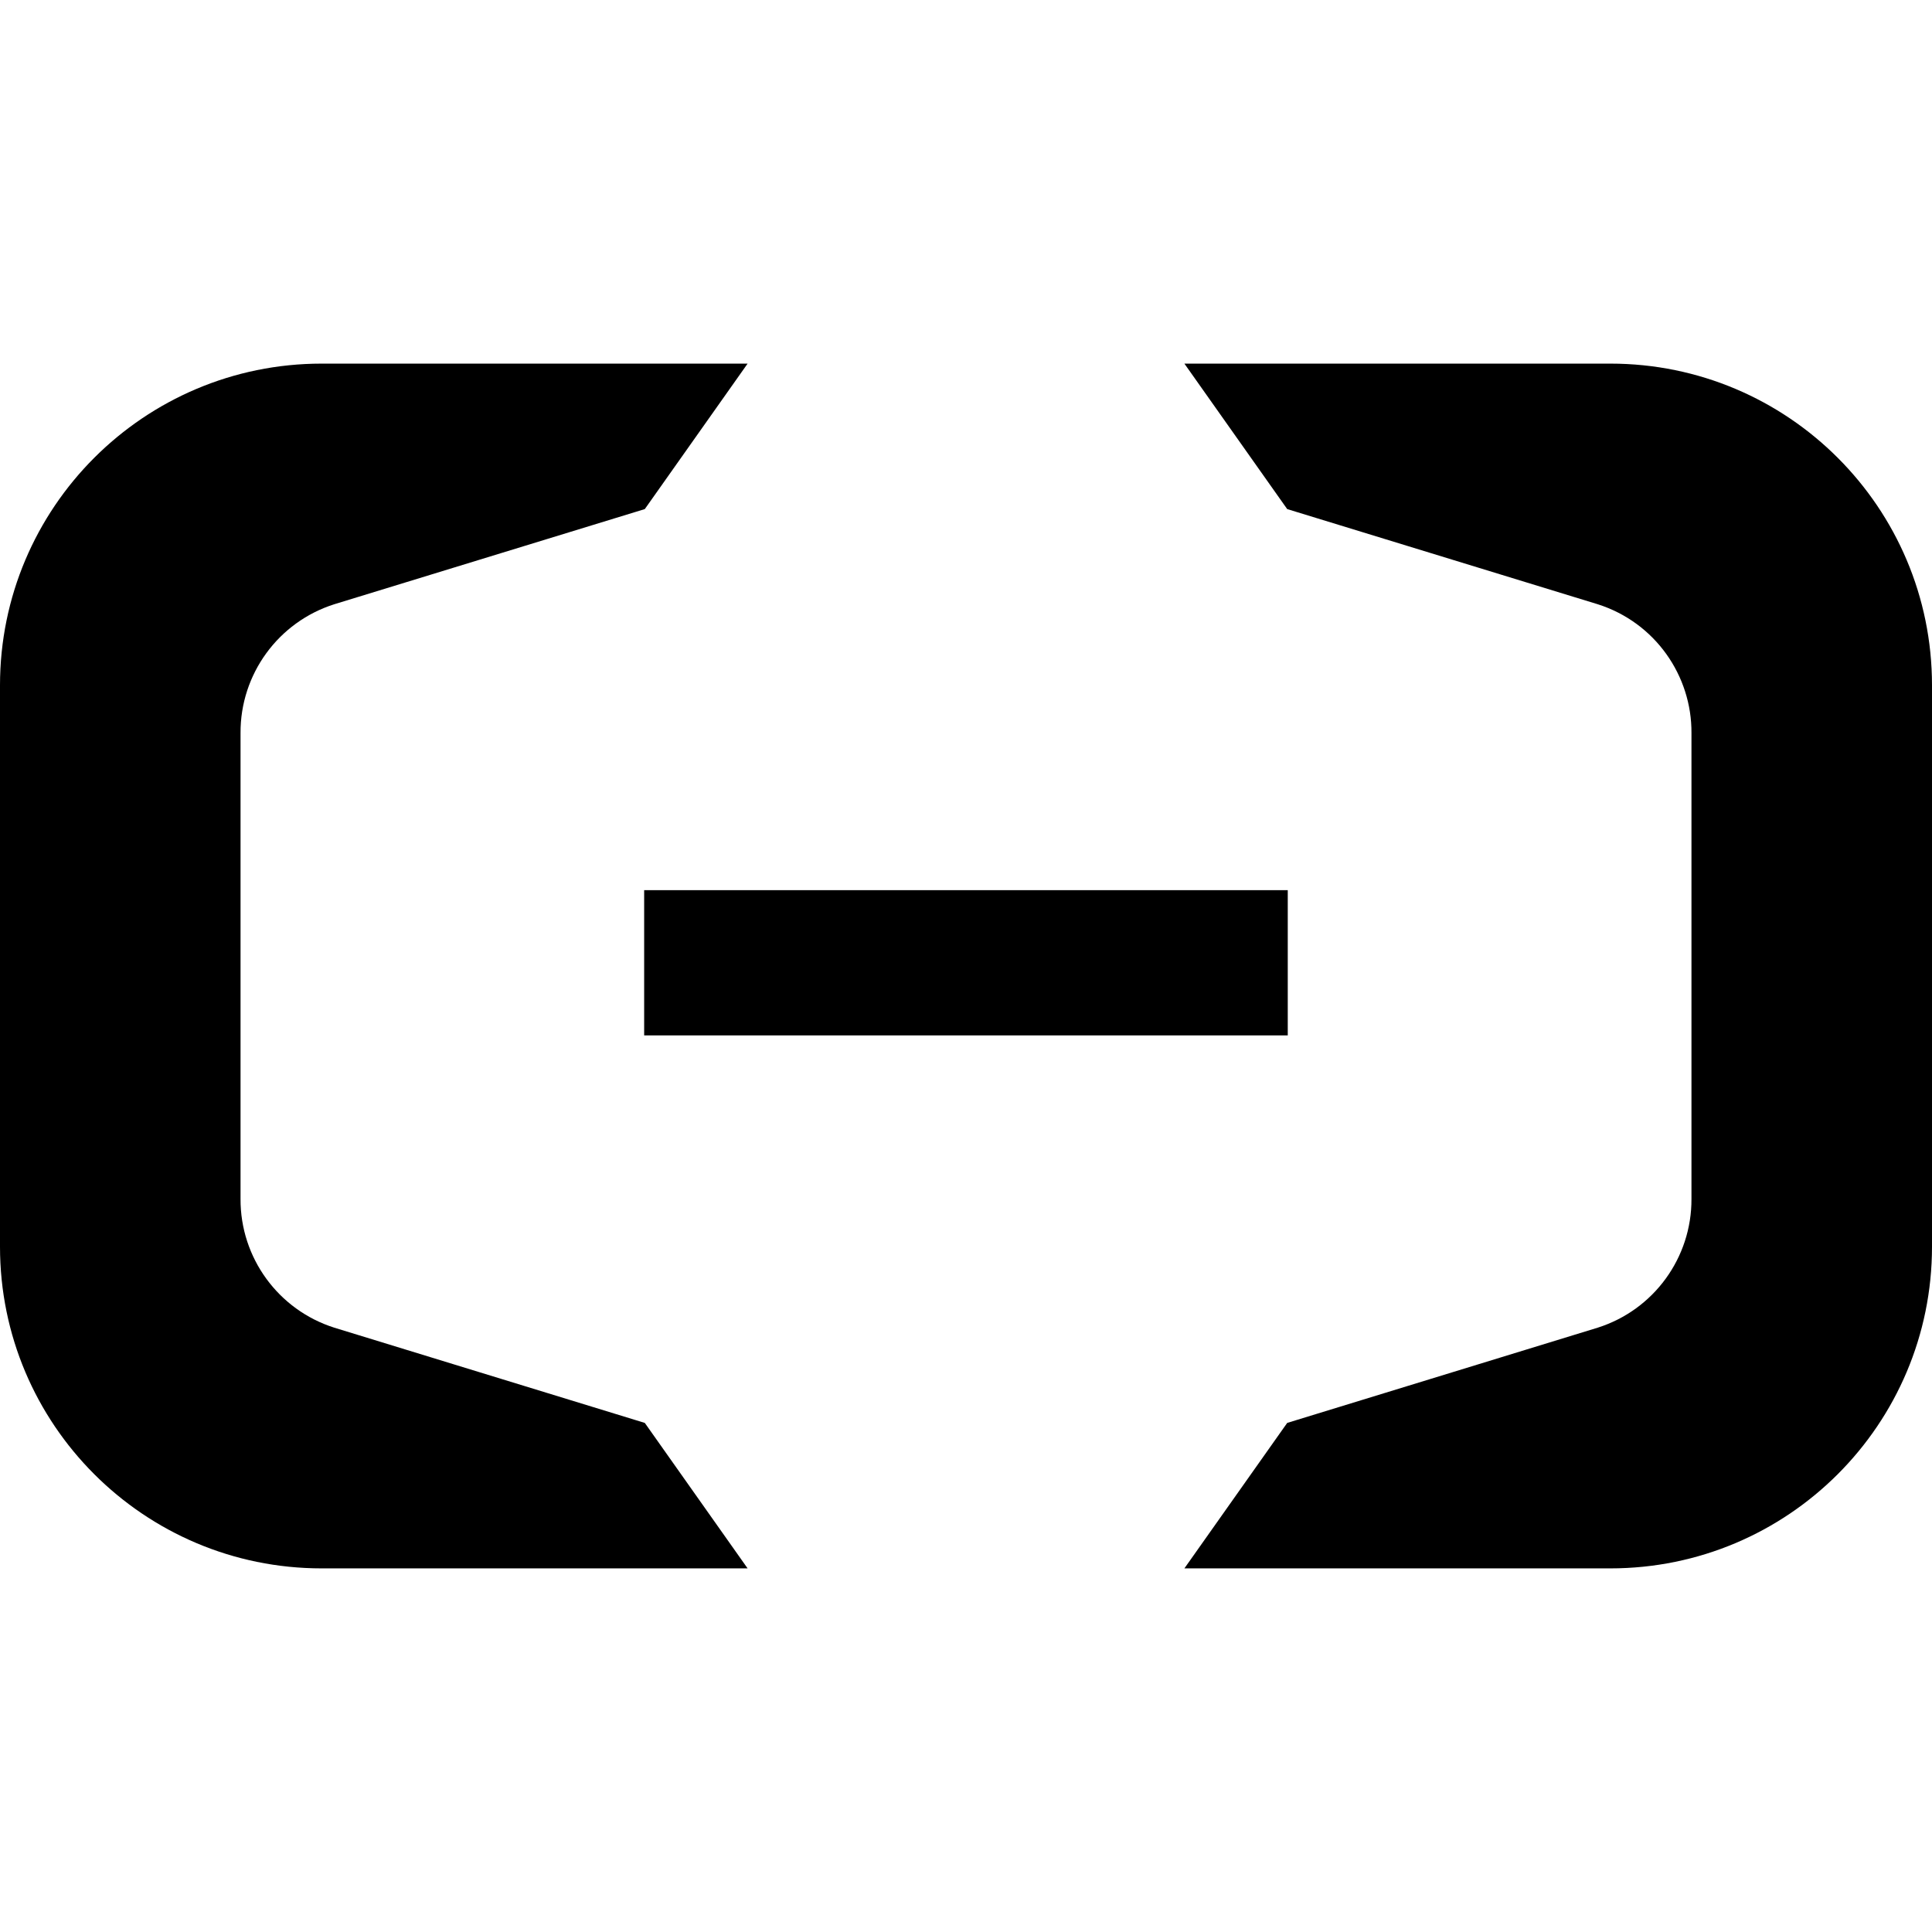
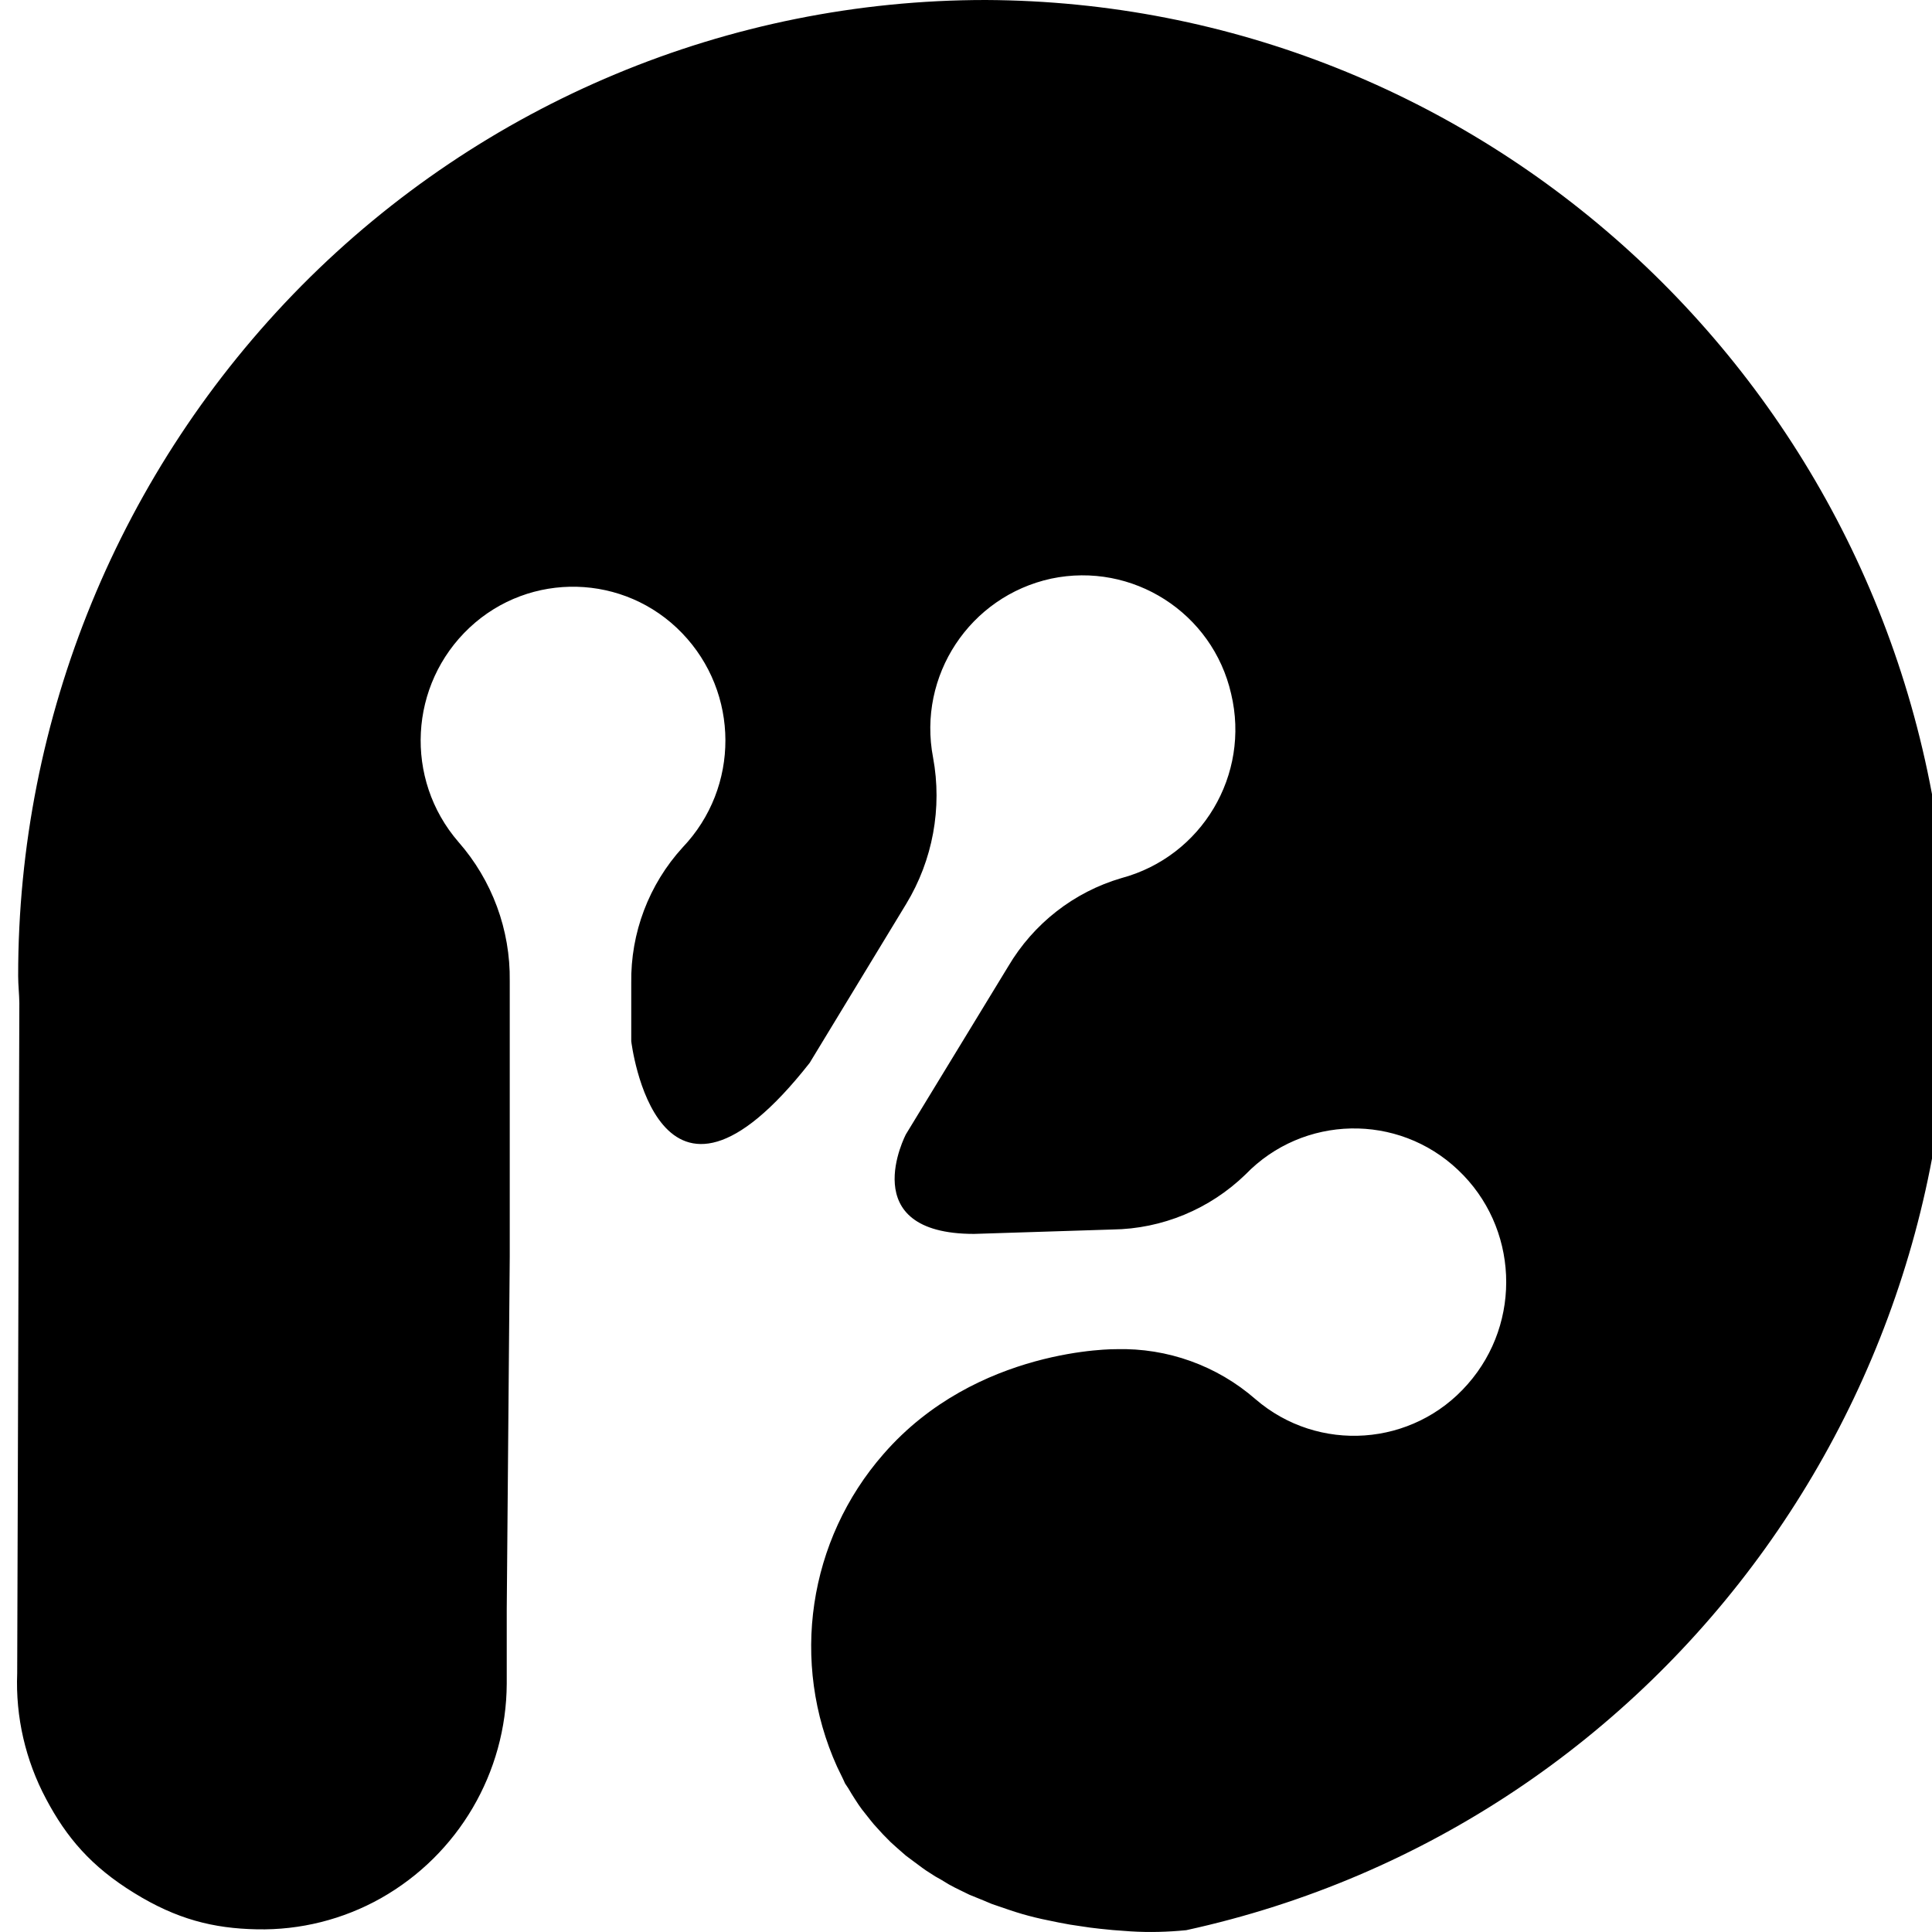
- <svg xmlns="http://www.w3.org/2000/svg" width="1em" height="1em" viewBox="0 0 24 24">
-   <path fill="currentColor" d="M3.996 4.517h5.291L8.01 6.324L4.153 7.506a1.67 1.67 0 0 0-1.165 1.601v5.786a1.67 1.67 0 0 0 1.165 1.6l3.857 1.183l1.277 1.807H3.996A3.996 3.996 0 0 1 0 15.487V8.513a3.996 3.996 0 0 1 3.996-3.996m16.008 0h-5.291l1.277 1.807l3.857 1.182c.715.227 1.17.889 1.165 1.601v5.786a1.67 1.67 0 0 1-1.165 1.6l-3.857 1.183l-1.277 1.807h5.291A3.996 3.996 0 0 0 24 15.487V8.513a3.996 3.996 0 0 0-3.996-3.996m-4.007 8.345H8.002v-1.804h7.995Z" />
+ <svg xmlns="http://www.w3.org/2000/svg" role="img" viewBox="43.1 51.2 921.6 921.6">
+   <path d="M513.229 51.2c-122.368 0-239.77 48.947-326.298 136.294A467.814 467.814 0 0 0 51.763 516.762c0 4.352 0.512 8.652 0.563 12.902l-1.024 319.744c-0.819 20.787 3.943 41.472 13.773 59.904 9.728 18.38 21.504 32.256 41.984 44.851 20.275 12.544 37.786 16.947 58.522 17.357a115.712 115.712 0 0 0 59.238-14.848 118.17 118.17 0 0 0 60.007-102.298v-35.481l1.433-168.192V519.168a98.509 98.509 0 0 0-24.525-66.406 73.882 73.882 0 0 1 5.325-102.144 72.192 72.192 0 0 1 101.376 2.56 73.882 73.882 0 0 1 0.307 102.246 93.9 93.9 0 0 0-24.524 64.717v27.75s12.236 103.066 85.094 10.343l46.08-75.879c12.646-20.838 17.254-45.773 12.8-69.785a73.216 73.216 0 0 1 56.32-85.35 72.704 72.704 0 0 1 85.862 54.937 73.37 73.37 0 0 1-52.326 87.91c-22.733 6.656-41.984 21.76-54.016 42.138l-48.794 80.077s-24.934 47.513 32.512 47.513l66.048-2.099c23.706-0.307 46.388-9.728 63.437-26.266a72.038 72.038 0 0 1 101.376-2.15c28.775 27.136 30.771 72.5 4.608 102.195a71.987 71.987 0 0 1-101.222 7.168 96.922 96.922 0 0 0-66.355-23.859s-66.663-1.024-111.053 49.971a139.366 139.366 0 0 0-22.17 149.248c1.178 2.56 2.56 5.069 3.789 7.936l1.536 2.304c0.973 1.741 2.048 3.38 3.072 5.018l1.843 2.816c1.024 1.536 2.048 2.867 3.226 4.3l2.304 2.919c1.126 1.434 2.253 2.765 3.43 3.994l2.714 2.97 3.686 3.737 3.072 2.765 4.096 3.584 3.43 2.56 4.557 3.379a48.896 48.896 0 0 0 3.584 2.406 48.998 48.998 0 0 0 5.12 3.072l3.892 2.355a96.064 96.064 0 0 0 5.58 2.868l4.199 2.048 6.553 2.662 4.148 1.74 7.936 2.714 3.43 1.127c4.045 1.28 7.885 2.304 12.442 3.328l2.457 0.512c3.635 0.768 7.322 1.536 10.957 2.15l5.12 0.768c3.02 0.461 6.042 0.922 9.267 1.229l6.144 0.614 8.346 0.615c8.857 0.563 17.817 0.307 26.624-0.563C839.168 921.6 994.816 704.512 970.24 468.224c-24.525-236.34-221.491-416-456.96-417.024h-0.051z" />
</svg>
